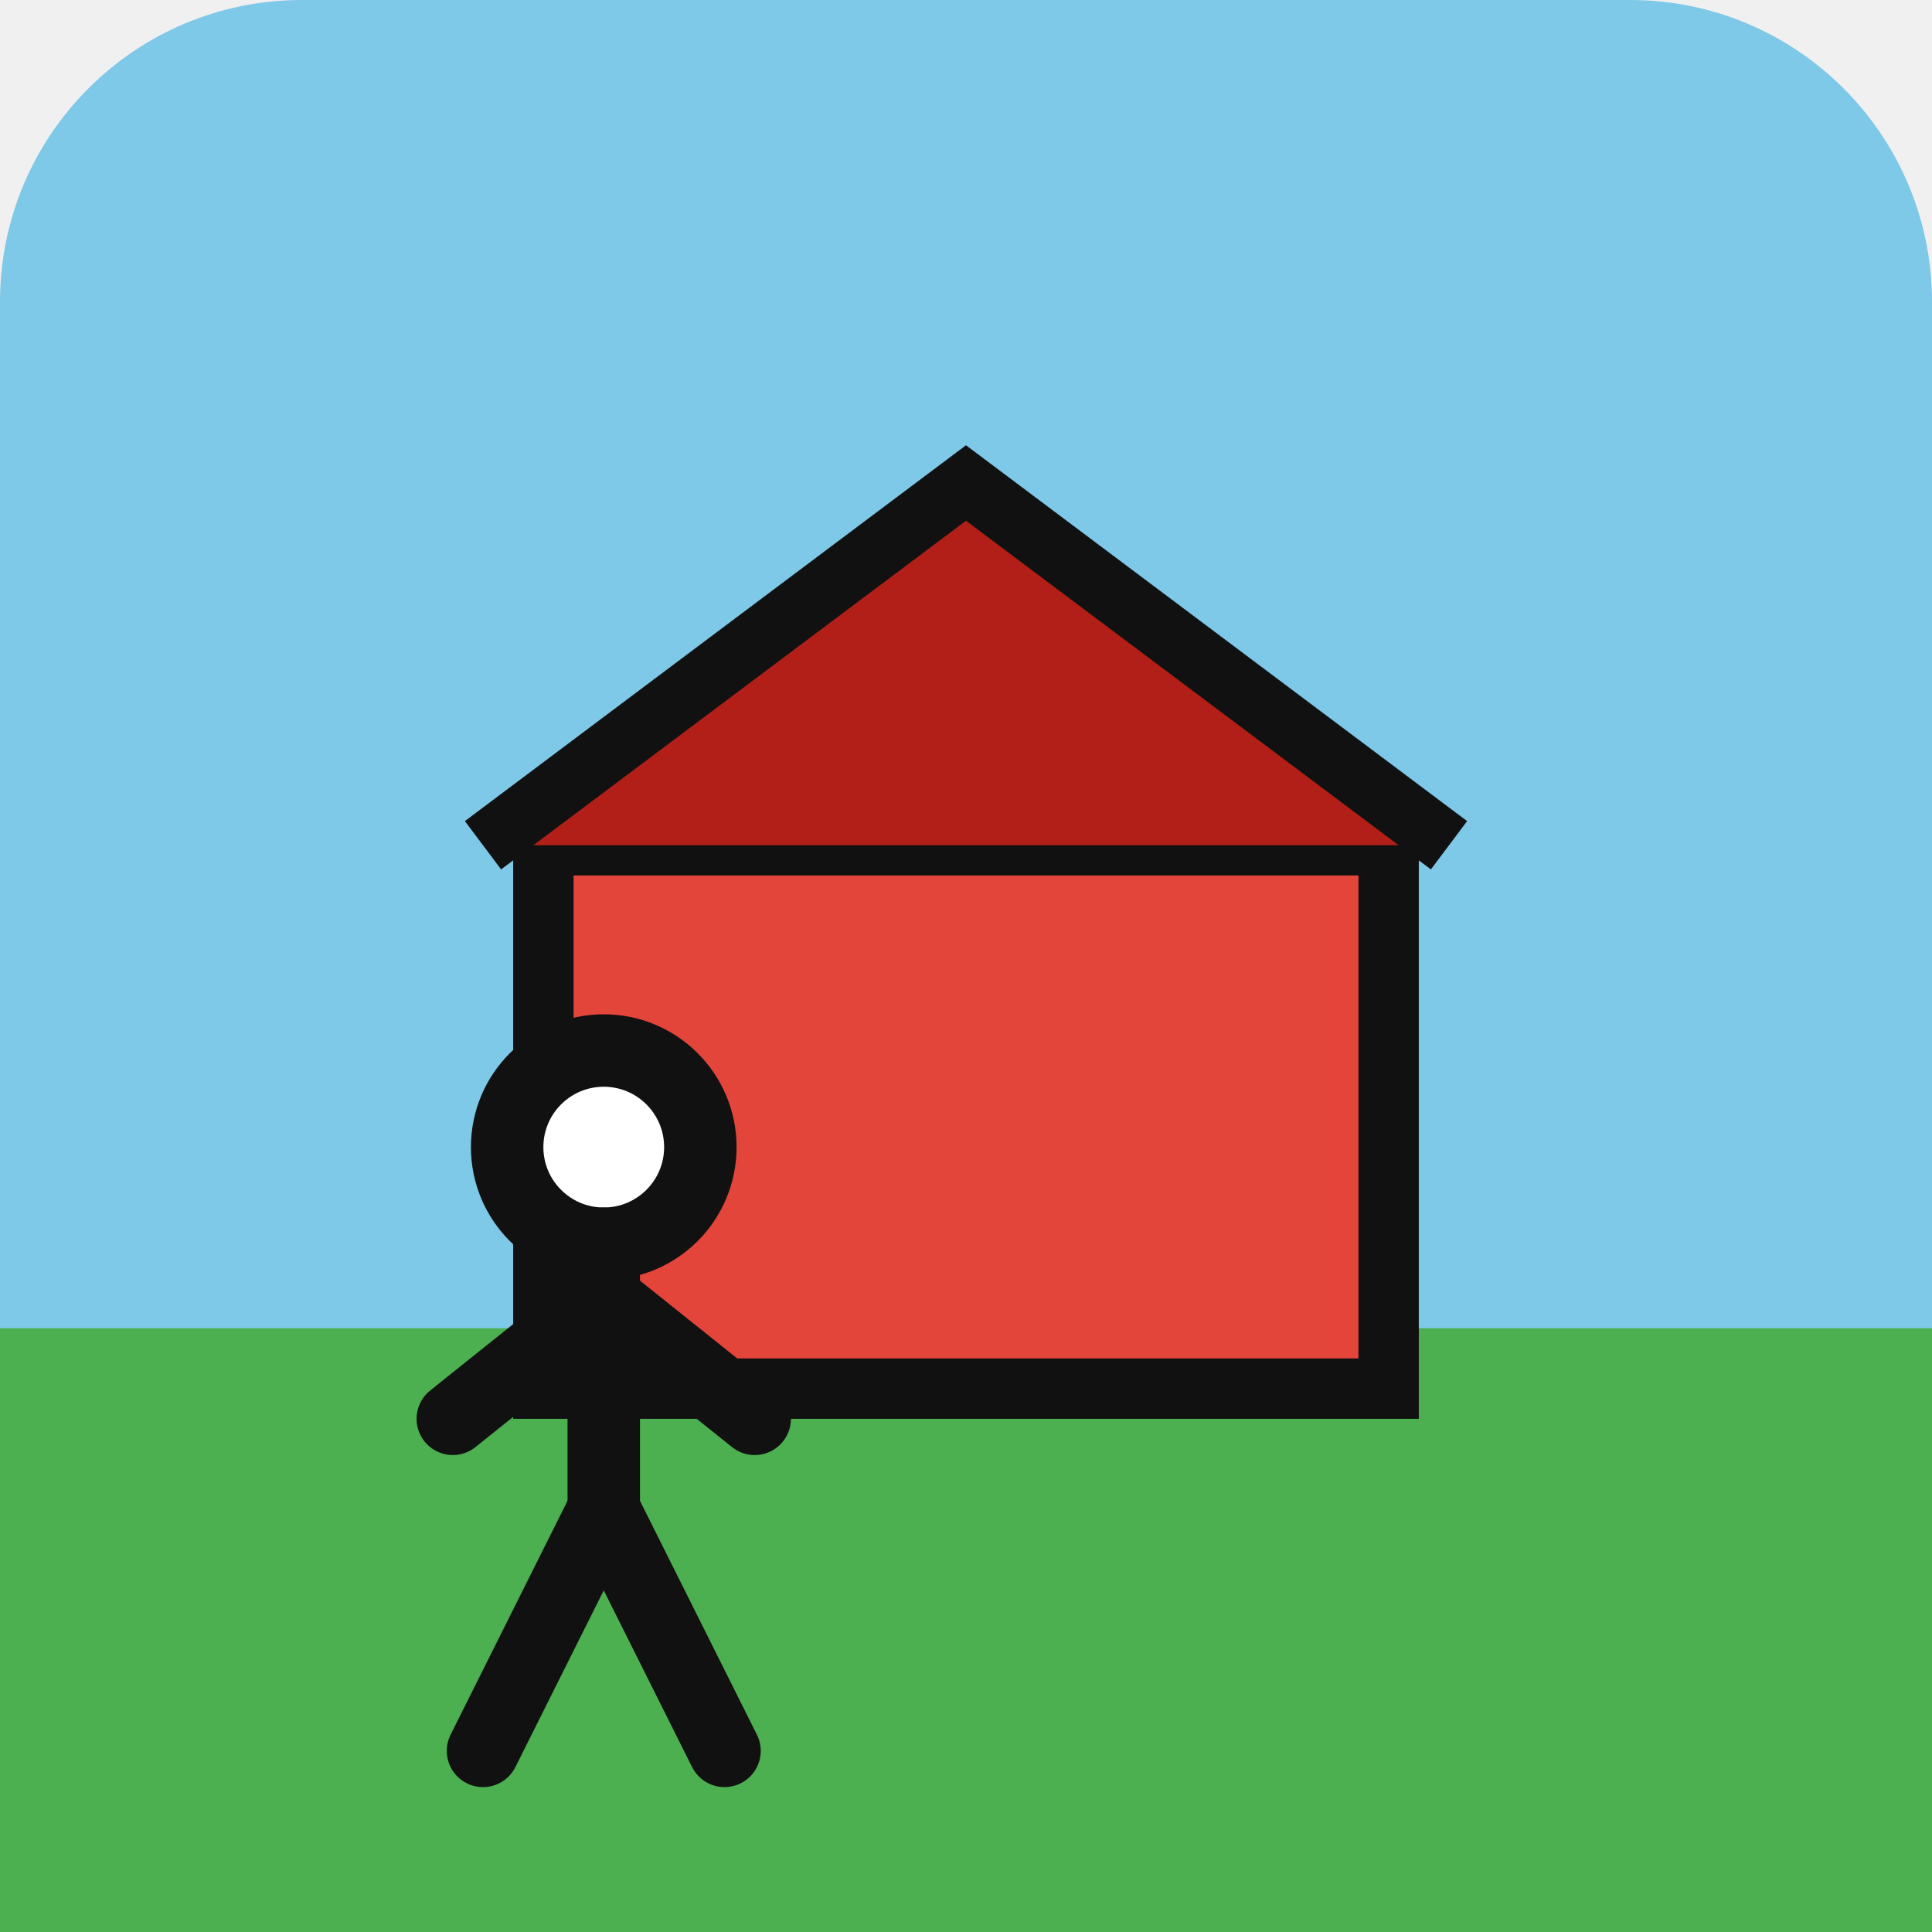
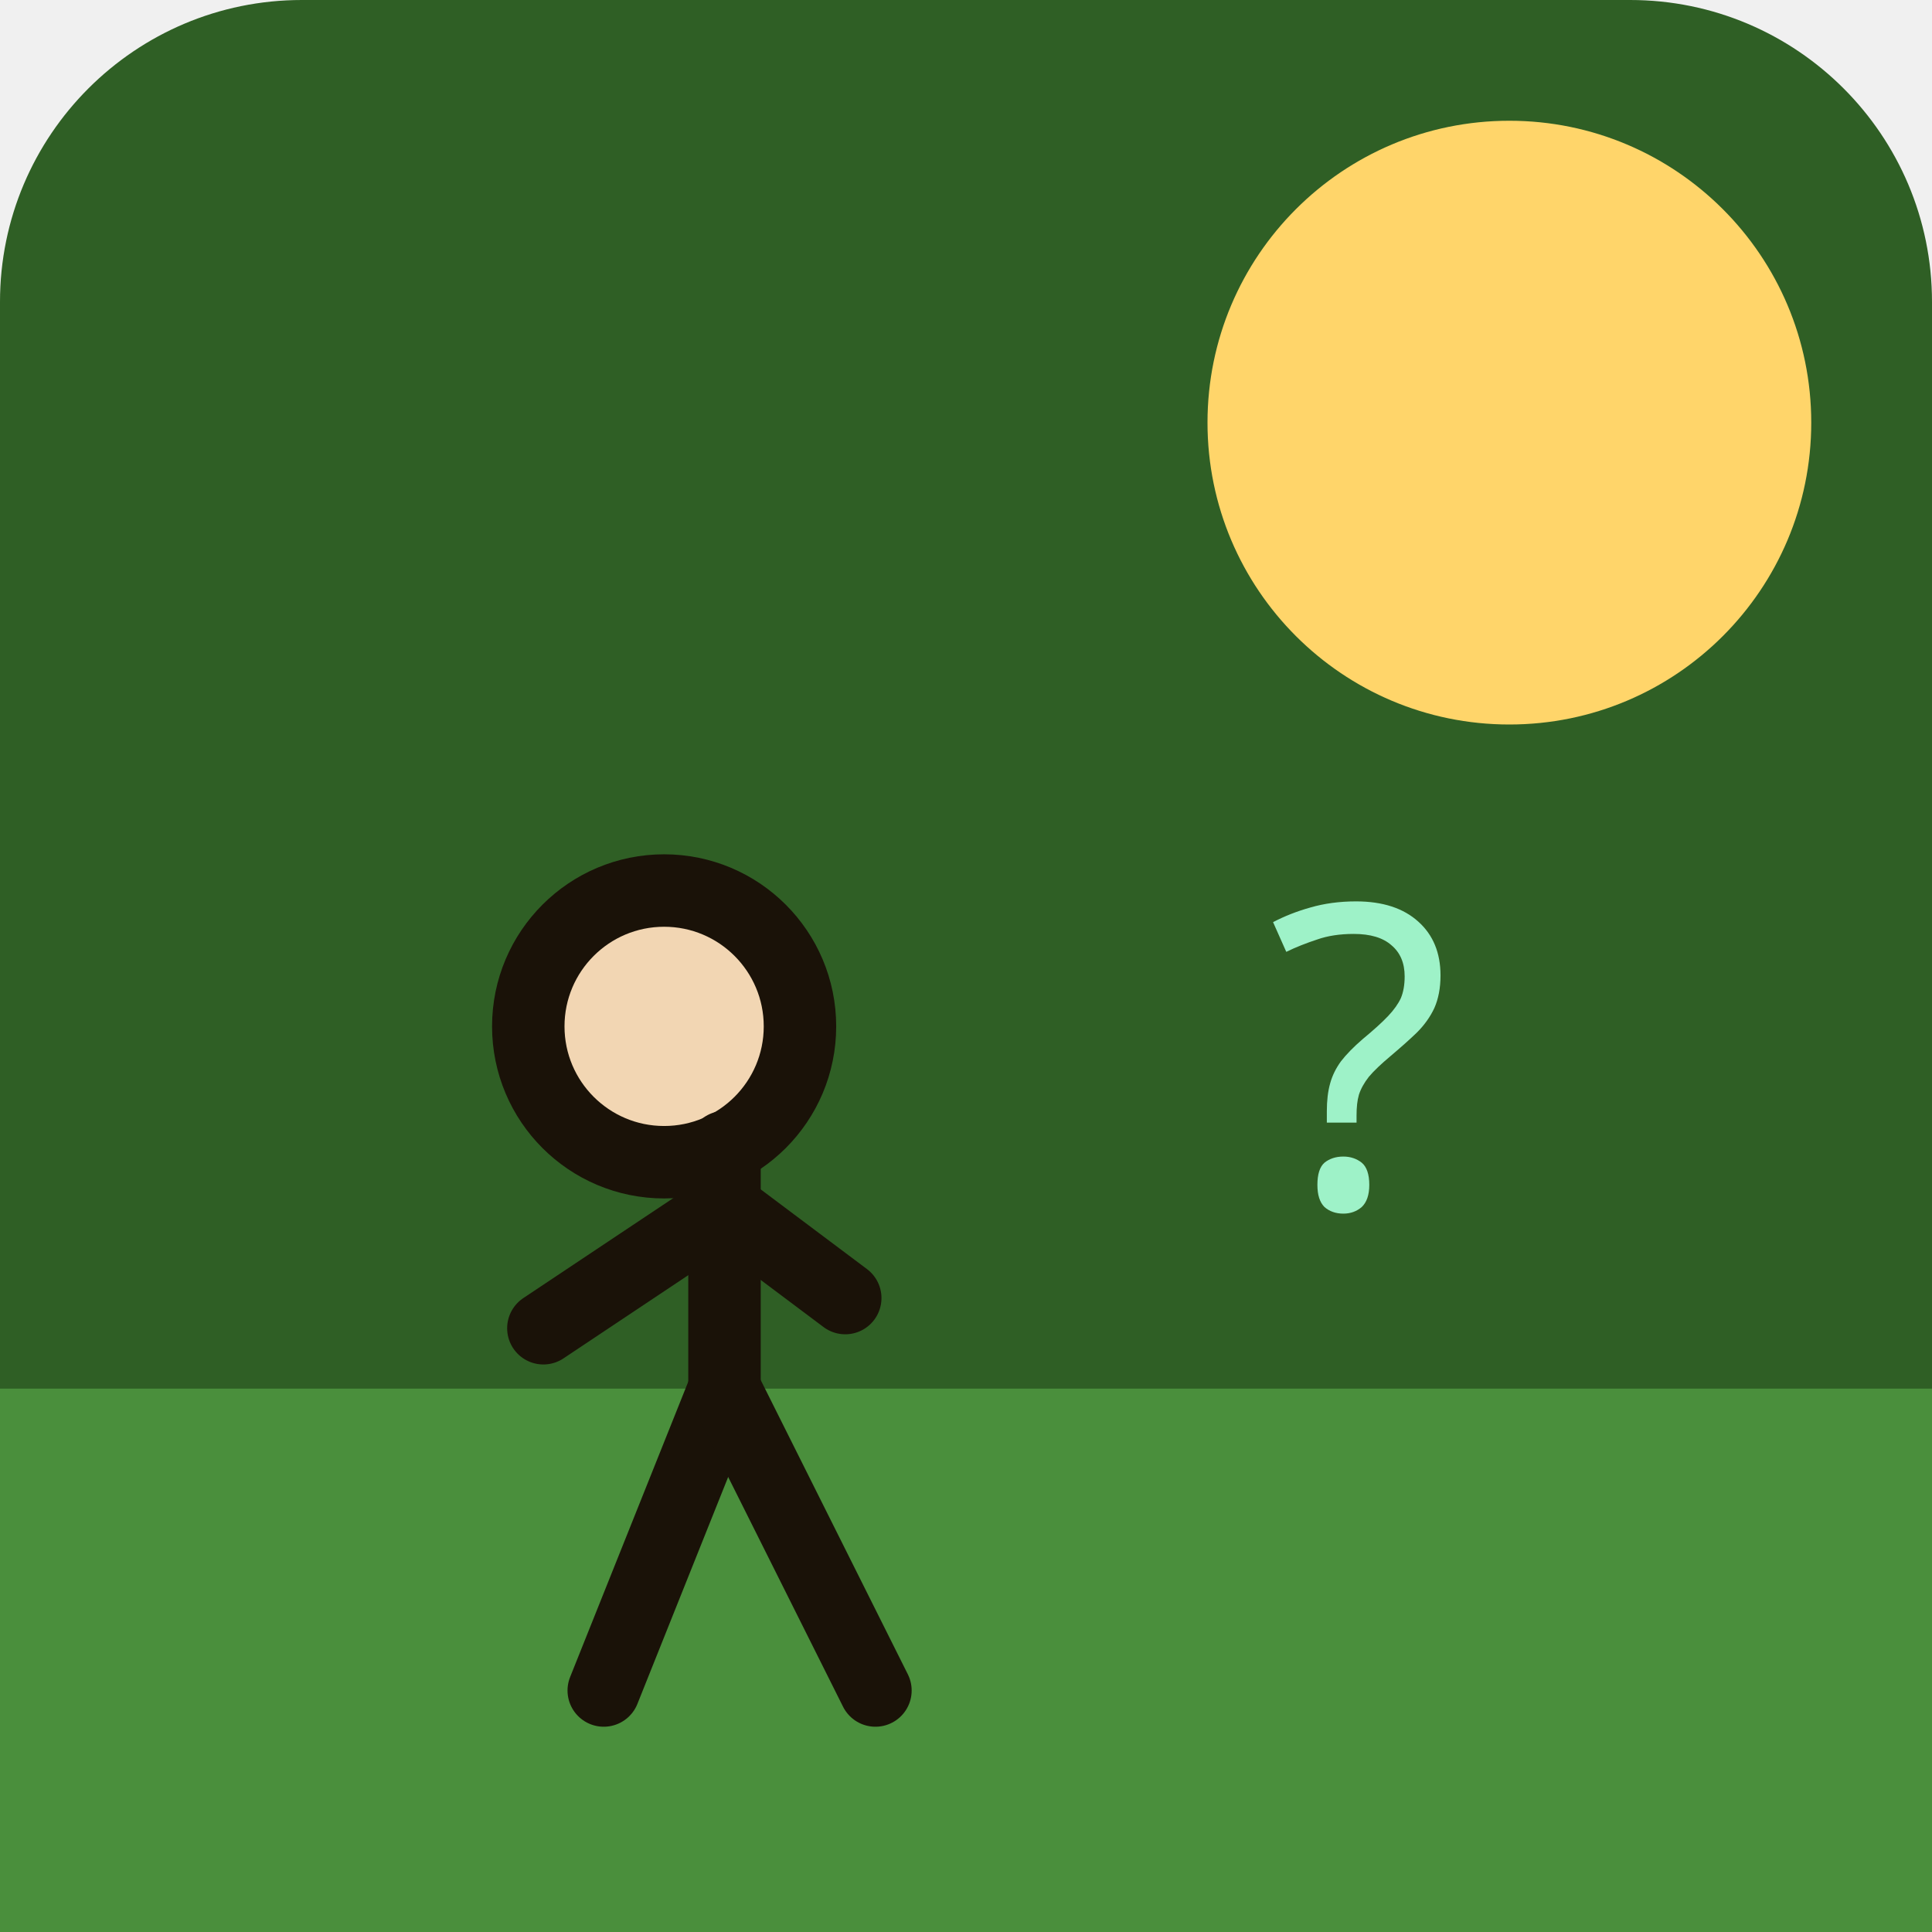
<svg xmlns="http://www.w3.org/2000/svg" viewBox="0 0 64 64">
-   <rect width="64" height="64" rx="10" fill="#7ec8e8" />
-   <rect x="0" y="44" width="64" height="20" fill="#4caf50" />
-   <rect x="18" y="28" width="28" height="18" fill="#e4453a" stroke="#111" stroke-width="2" />
-   <path d="M16 28 L32 16 L48 28" fill="#b11f18" stroke="#111" stroke-width="2" />
-   <g fill="none" stroke="#111" stroke-width="2.4" stroke-linecap="round">
-     <circle cx="20" cy="38" r="3.2" fill="#fff" />
-     <path d="M20 41.2 V50" />
-     <path d="M20 43 L15 47" />
-     <path d="M20 43 L25 47" />
-     <path d="M20 50 L16 58" />
-     <path d="M20 50 L24 58" />
+   <rect width="64" height="64" rx="10" fill="#2f5f25" />
+   <rect x="0" y="46" width="64" height="18" fill="#4a8f3c" />
+   <circle cx="50" cy="14" r="10" fill="#ffd56a" />
+   <g fill="none" stroke="#1a1208" stroke-width="2.4" stroke-linecap="round">
+     <circle cx="22" cy="34" r="4.5" fill="#f2d6b3" />
+     <path d="M24 38 V46" />
+     <path d="M24 40 L18 44" />
+     <path d="M24 40 L28 43" />
+     <path d="M24 46 L20 56" />
+     <path d="M24 46 L29 56" />
  </g>
+   <text x="42" y="40" font-size="14" font-family="sans-serif" fill="#9ef2c8">?</text>
</svg>
